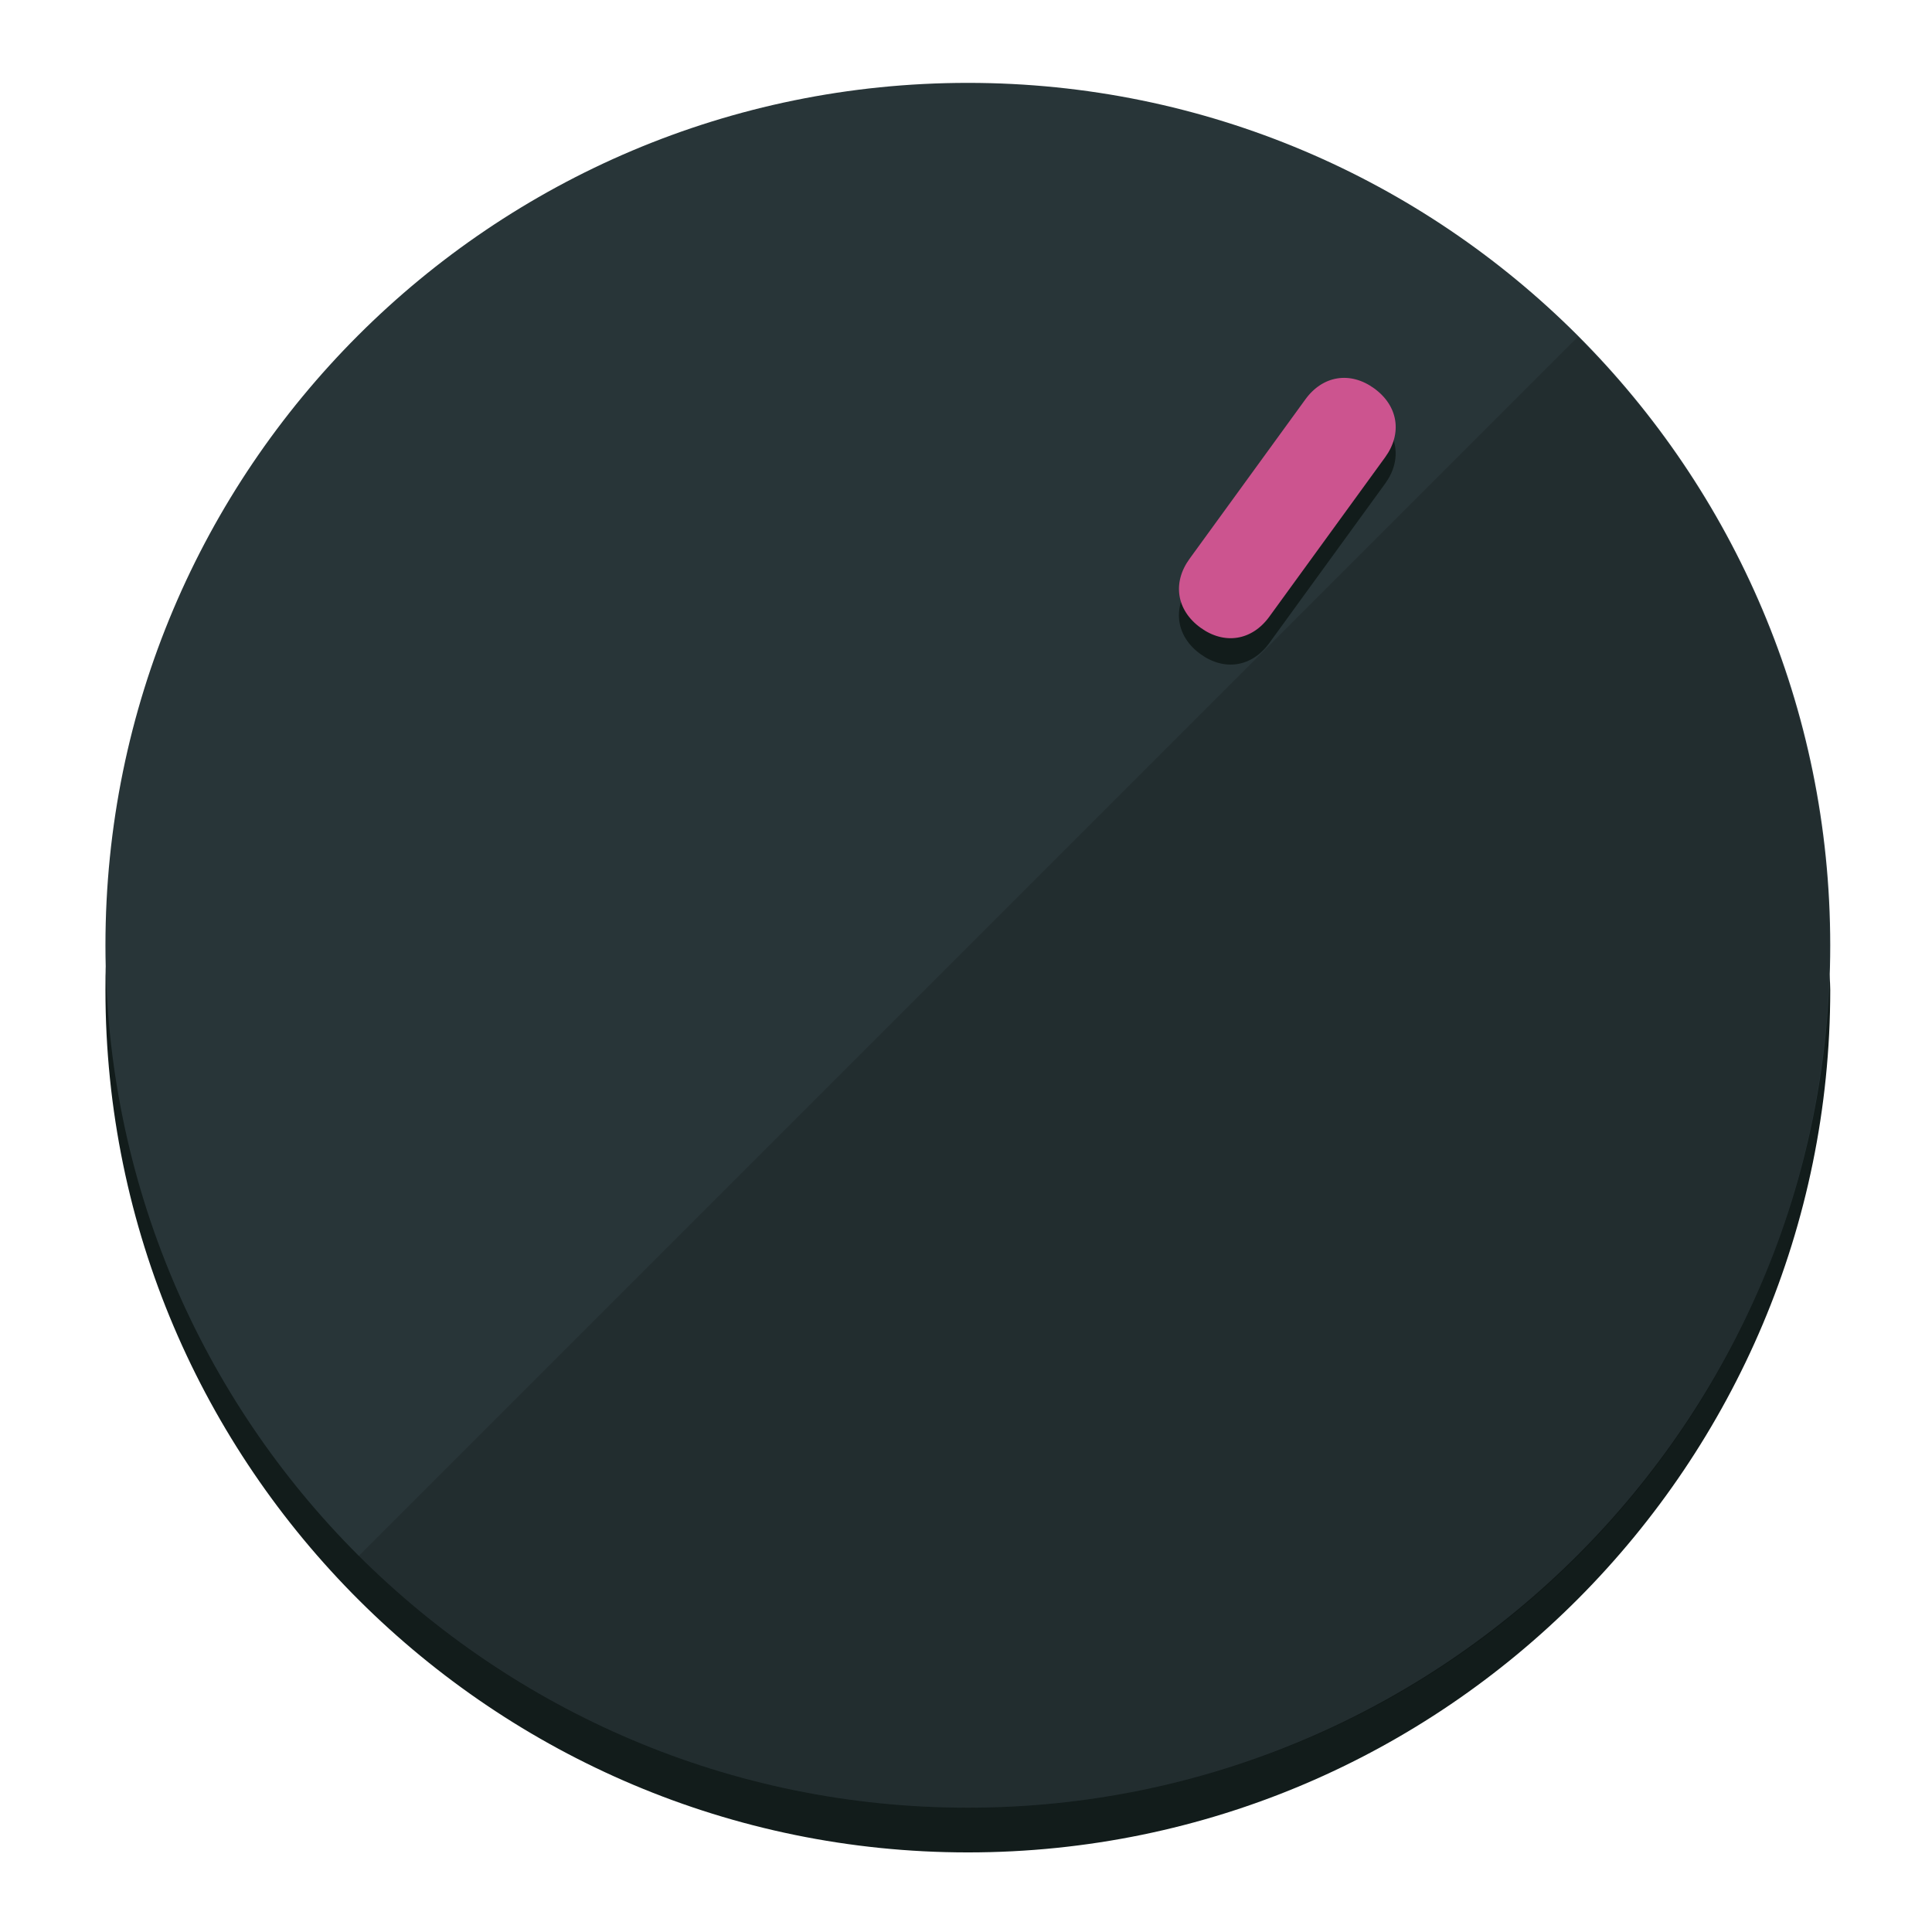
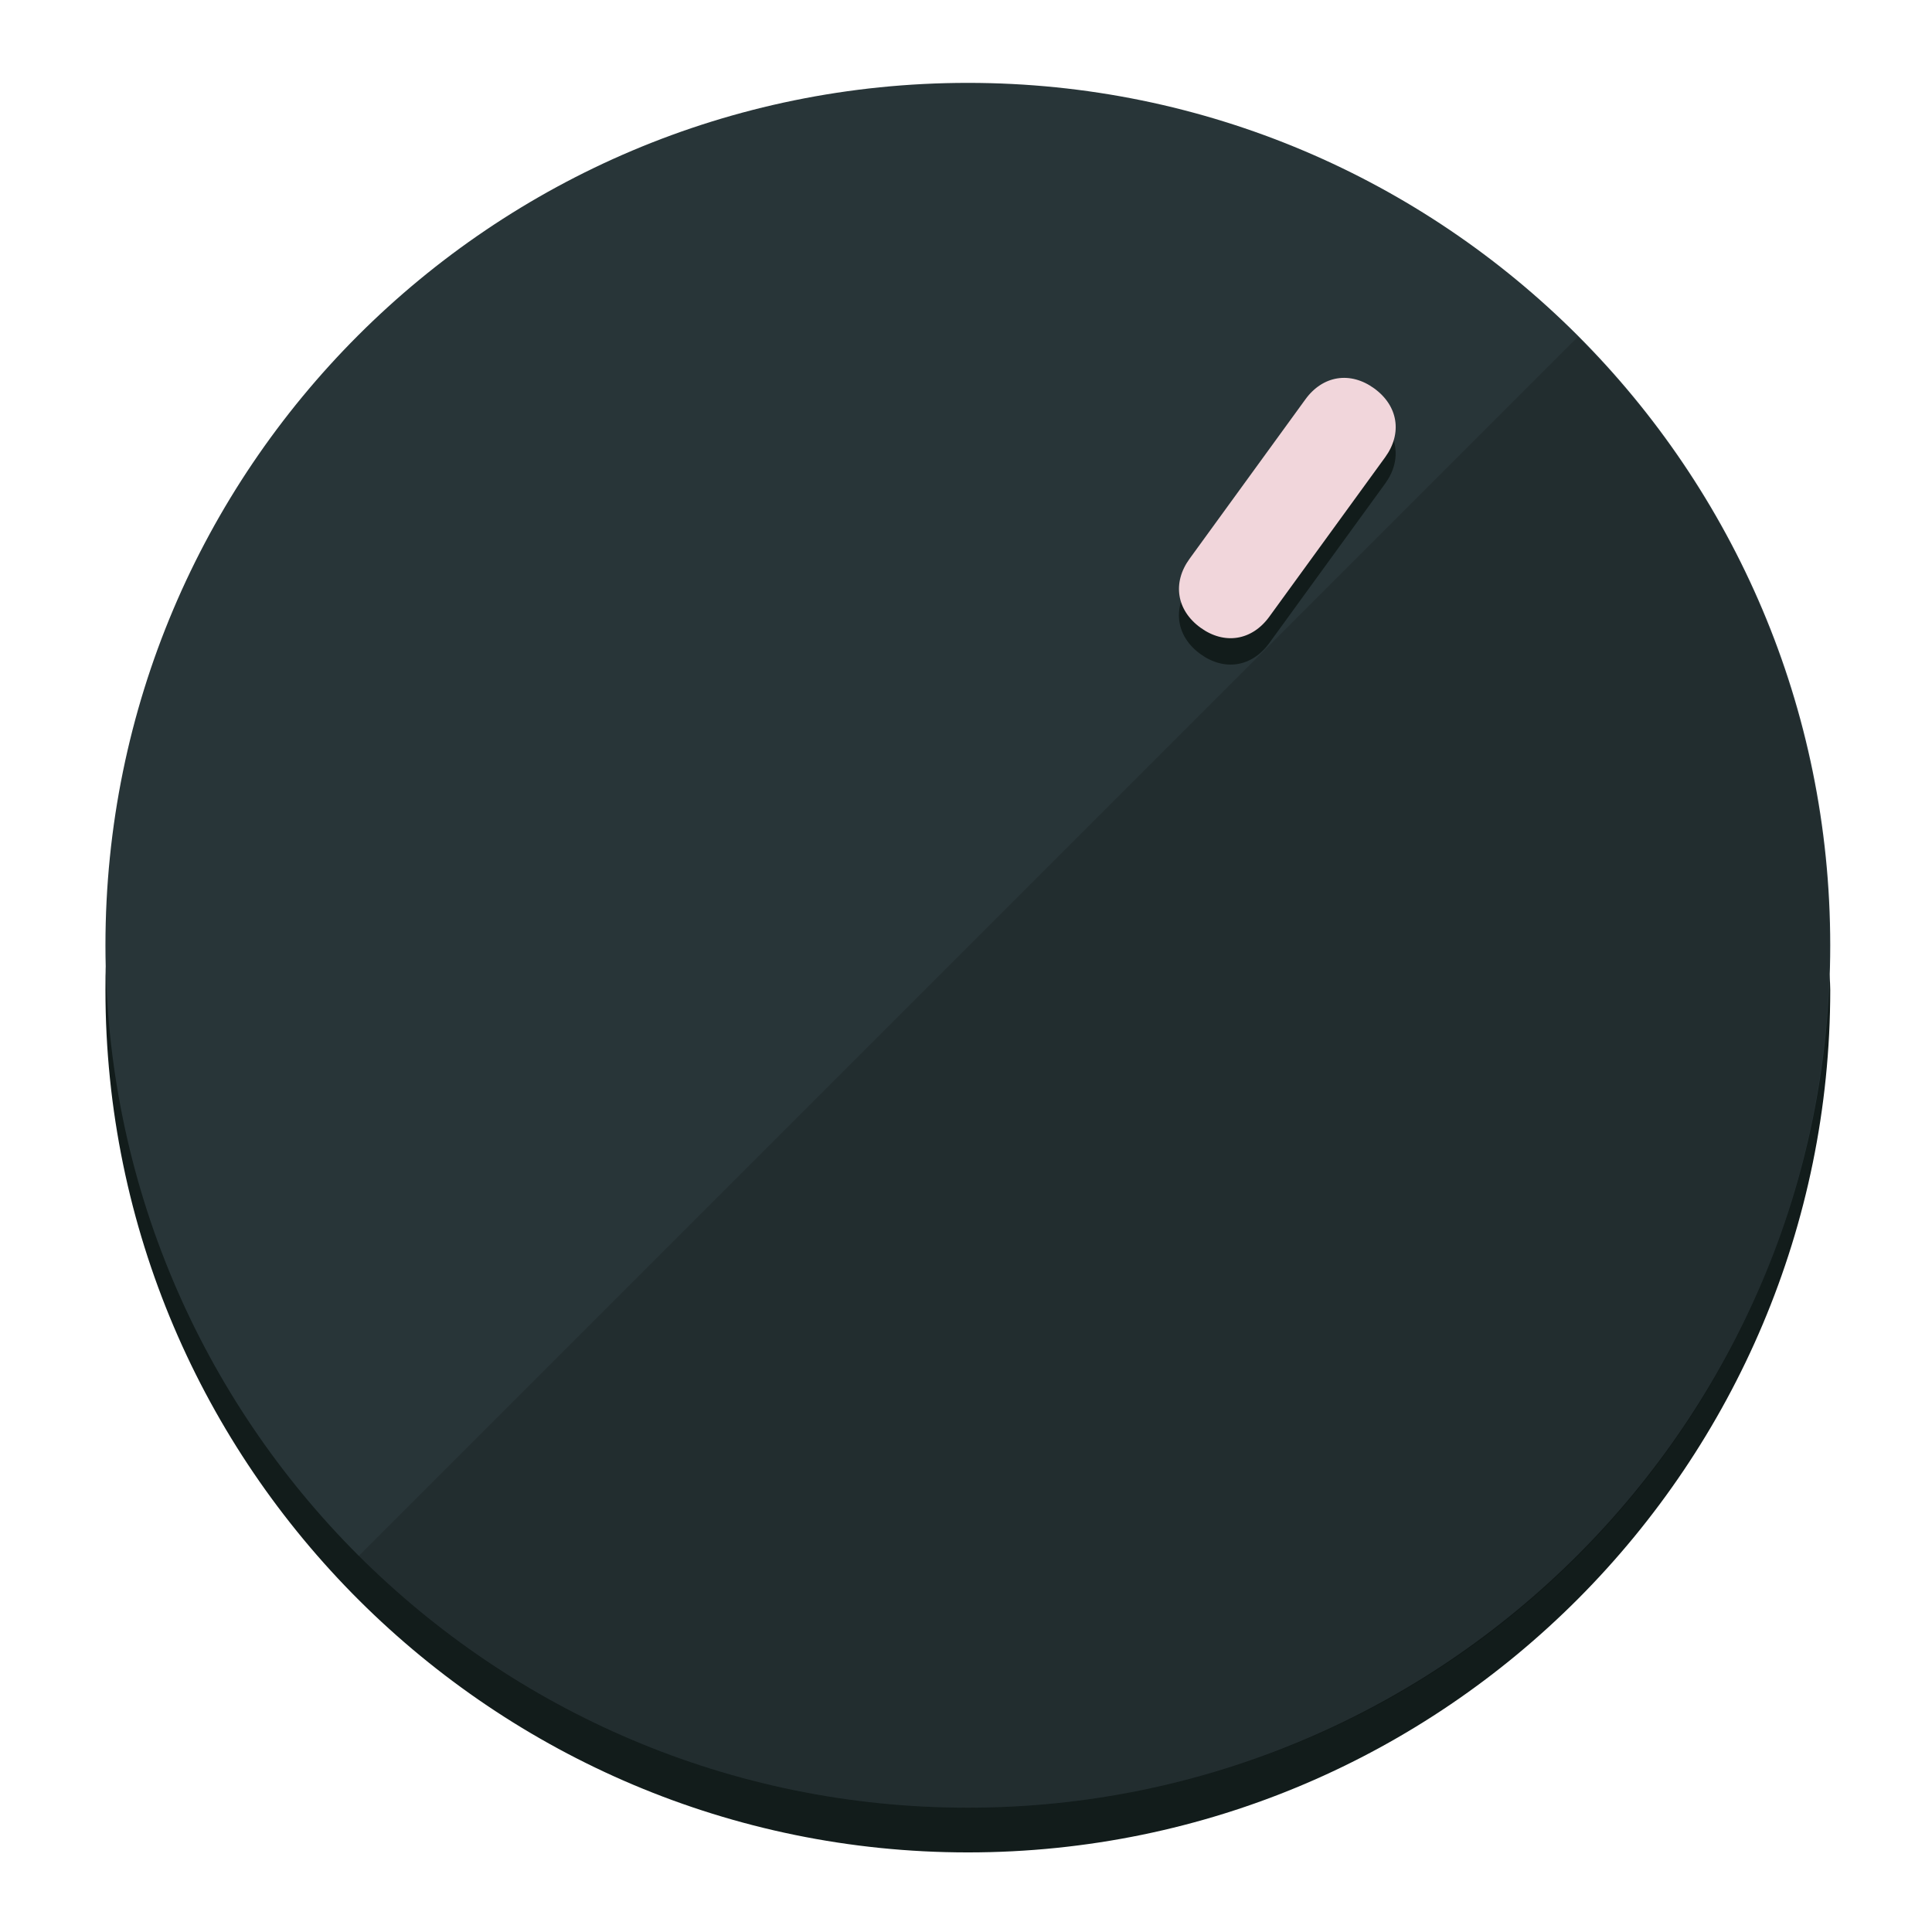
<svg xmlns="http://www.w3.org/2000/svg" height="120px" width="120px" version="1.1" id="Layer_1" viewBox="0 0 496.8 496.8" xml:space="preserve">
  <defs id="defs23" />
  <g id="g3158">
    <path style="display:inline;fill:#121c1b;fill-opacity:1;stroke-width:1.584" d="m 248.875,445.92 c 116.582,0 212.89,-91.238 220.493,-205.286 0,5.069 1.267,8.87 1.267,13.939 0,121.651 -98.842,221.76 -221.76,221.76 -121.651,0 -221.76,-98.842 -221.76,-221.76 0,-5.069 0,-8.87 1.267,-13.939 7.603,114.048 103.91,205.286 220.493,205.286 z" id="path8" />
    <circle style="display:inline;fill:#283538;fill-opacity:1;stroke-width:1.584" cx="248.875" cy="243.071" r="221.76" id="circle12" />
    <path style="display:inline;fill:#000000;fill-opacity:0.154;stroke-width:1.587" d="m 405.744,86.606 c 86.308,86.308 86.308,227.193 0,313.5 -86.308,86.308 -227.193,86.308 -313.5,0" id="path14" />
  </g>
  <g id="g3198">
    <circle style="display:none;fill:#000000;fill-opacity:0;stroke-width:1.584" cx="344.188" cy="51.017" r="221.76" id="circle12-3" transform="rotate(36)" />
    <path style="display:inline;fill:#121c1b;fill-opacity:1;stroke-width:1.584" d="m 326.375,165.375 c -4.469,6.151 -11.549,7.272 -17.7,2.803 v 0 c -6.151,-4.469 -7.273,-11.549 -2.803,-17.7 l 29.794,-41.007 c 4.469,-6.151 11.549,-7.272 17.7,-2.803 v 0 c 6.151,4.469 7.272,11.549 2.803,17.7 z" id="path3789" />
-     <path style="display:inline;fill:#CC548F;stroke-width:1.584" d="m 326.385,158.59 c -4.469,6.151 -11.549,7.272 -17.7,2.803 v 0 c -6.151,-4.469 -7.272,-11.549 -2.803,-17.7 l 29.794,-41.007 c 4.469,-6.151 11.549,-7.273 17.7,-2.803 v 0 c 6.151,4.469 7.272,11.549 2.803,17.7 z" id="path915" />
+     <path style="display:inline;fill:#F1D6DB;stroke-width:1.584" d="m 326.385,158.59 c -4.469,6.151 -11.549,7.272 -17.7,2.803 v 0 c -6.151,-4.469 -7.272,-11.549 -2.803,-17.7 l 29.794,-41.007 c 4.469,-6.151 11.549,-7.273 17.7,-2.803 v 0 c 6.151,4.469 7.272,11.549 2.803,17.7 z" id="path915" />
  </g>
</svg>
